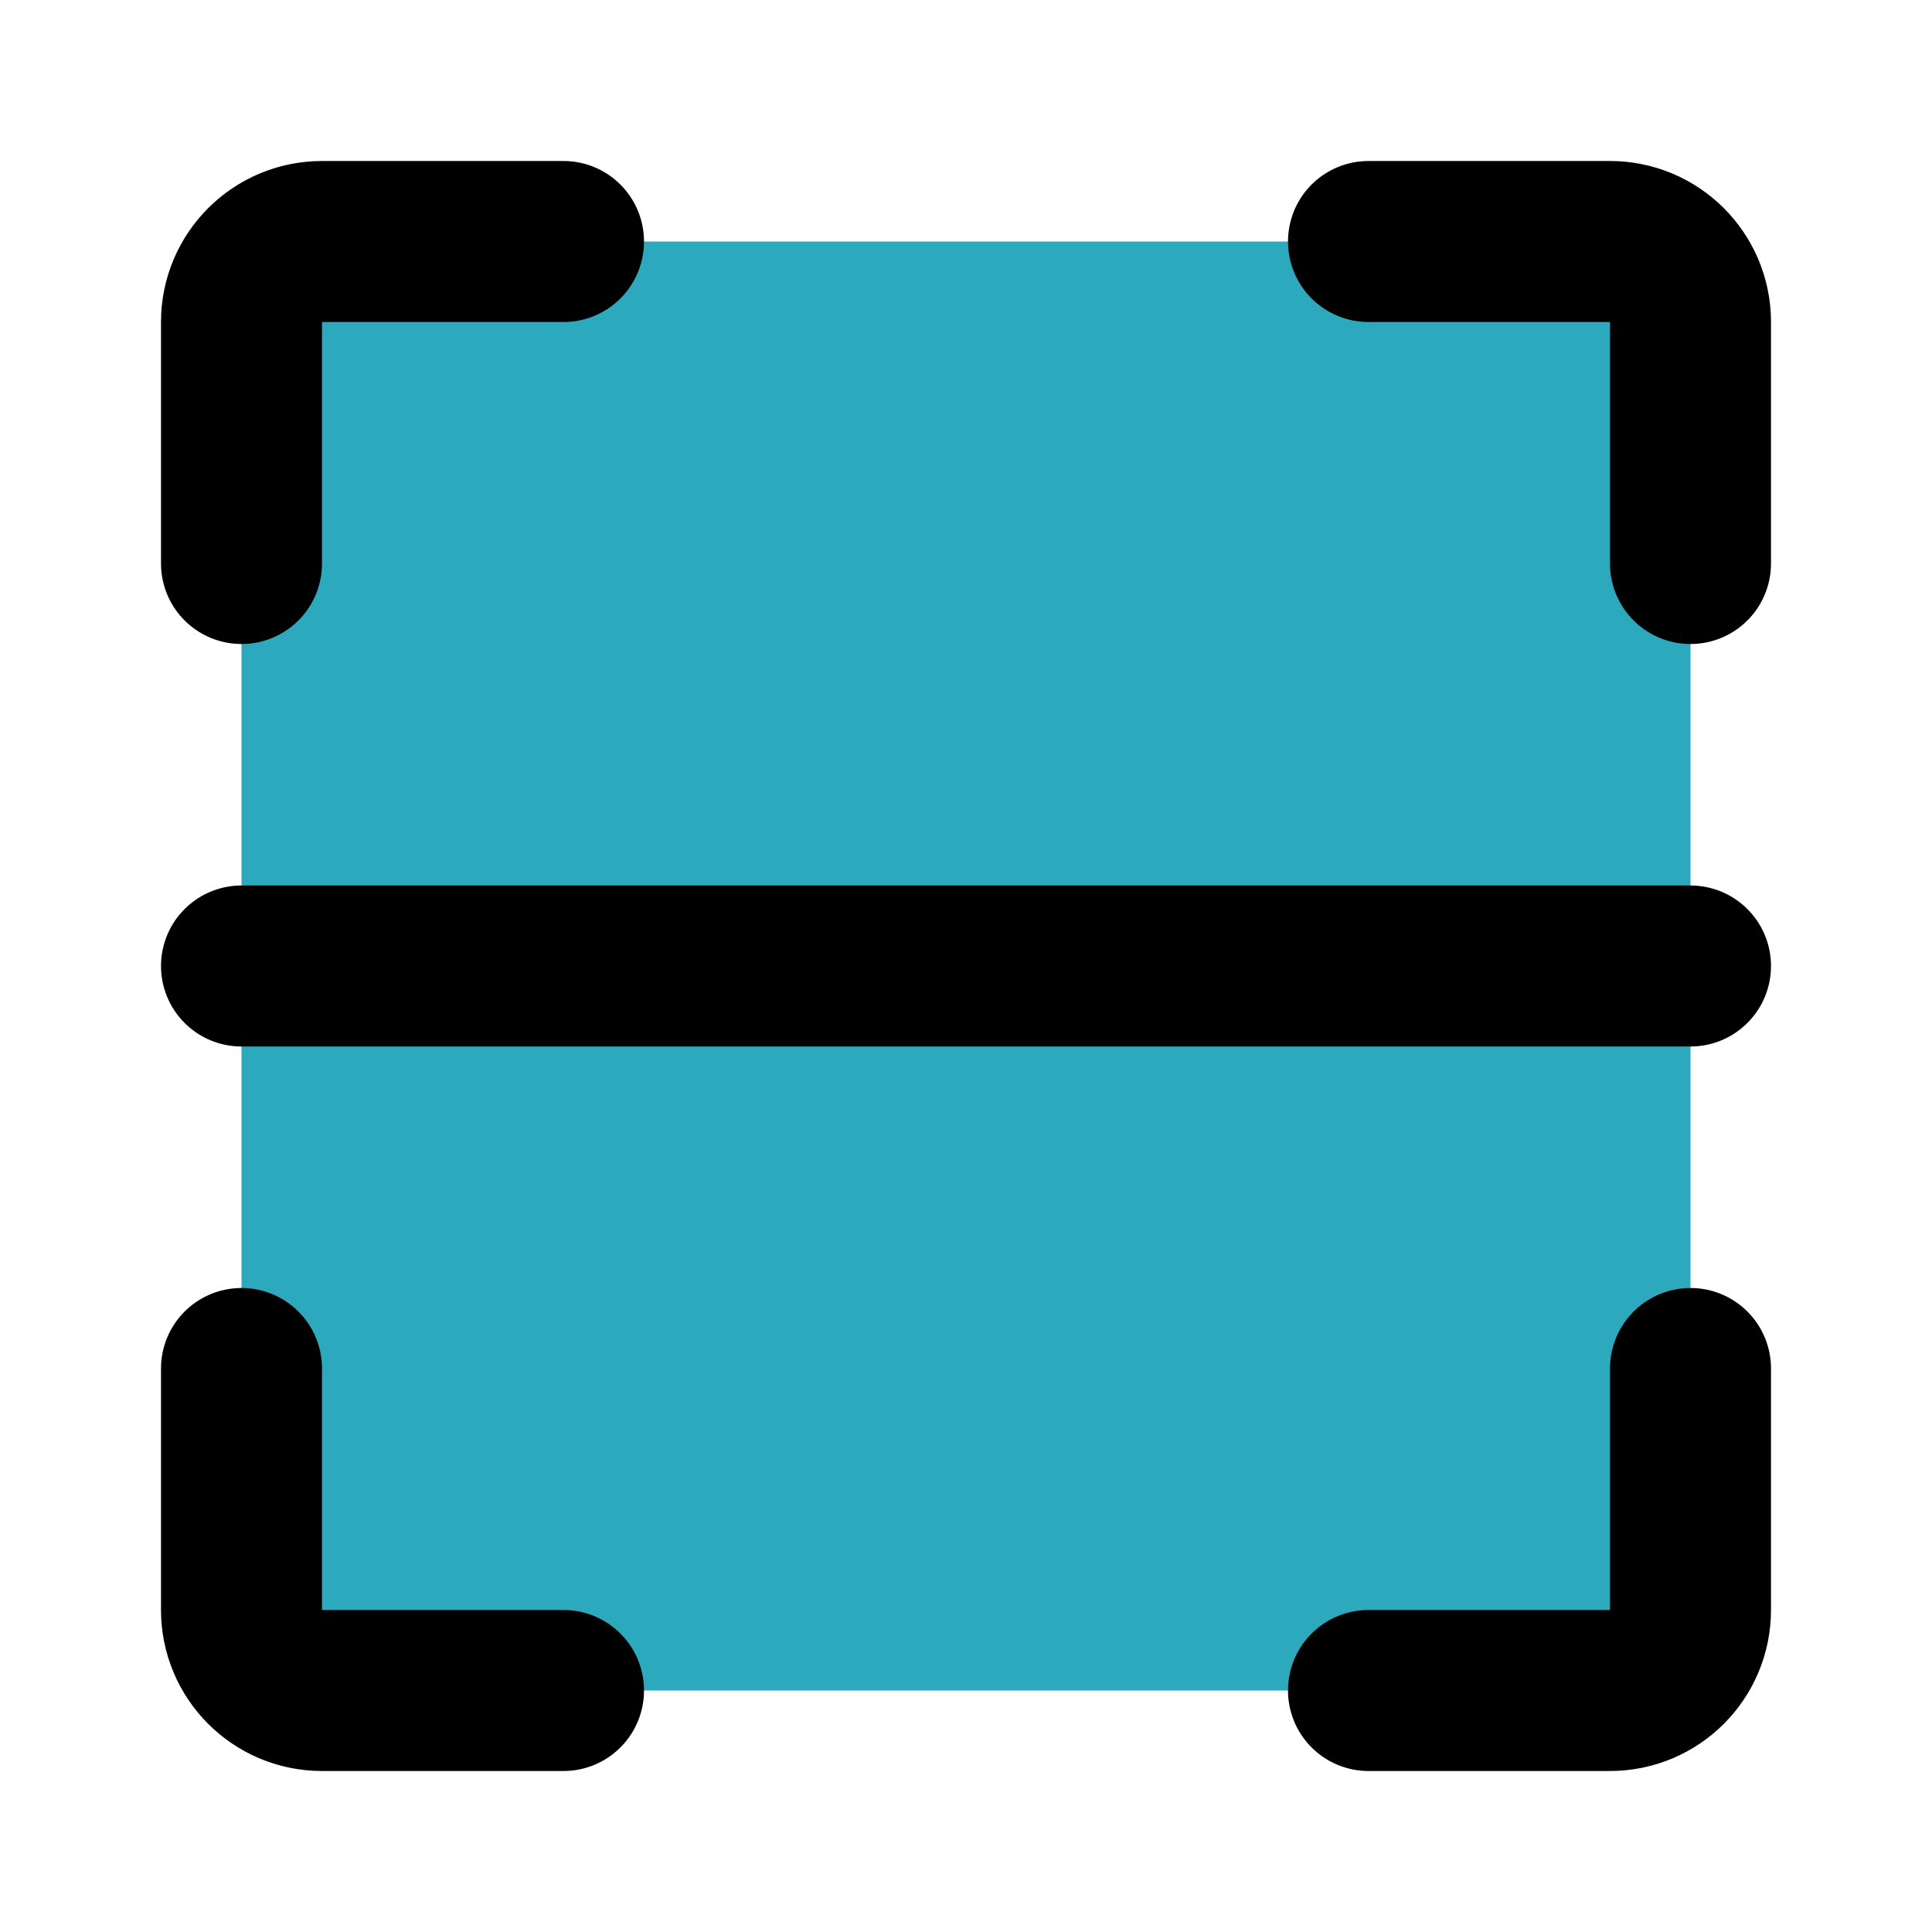
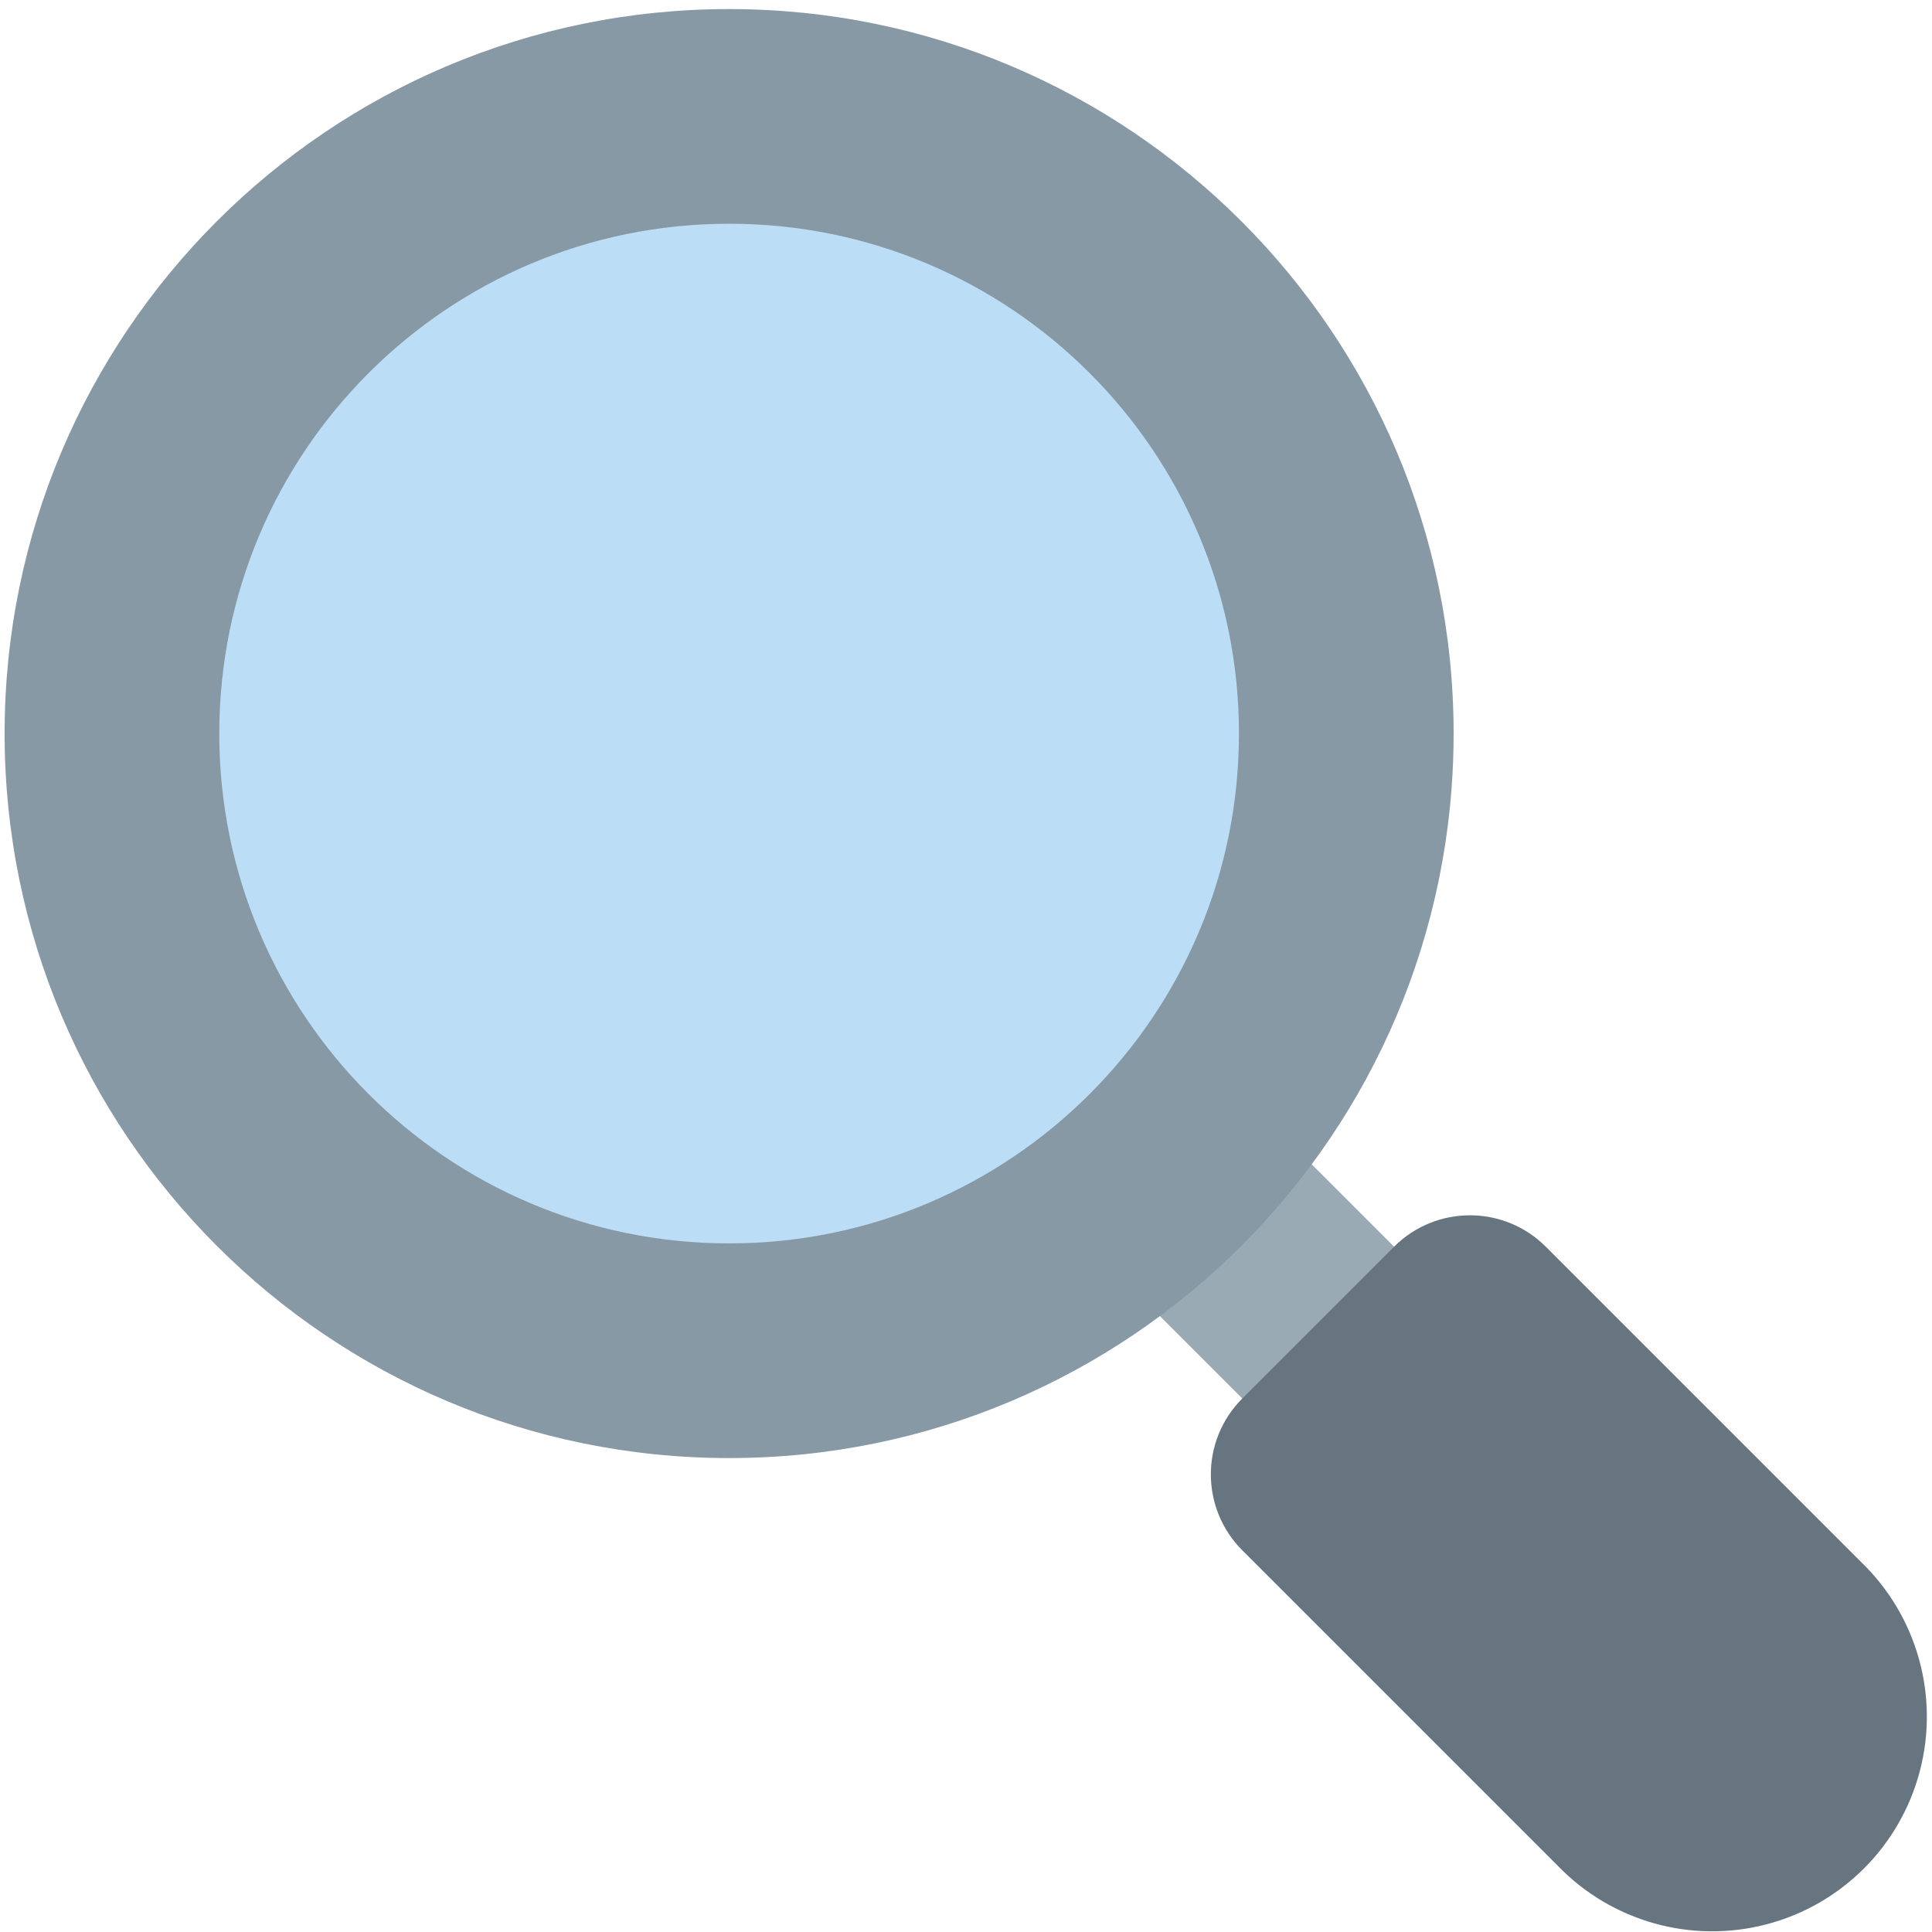
- <svg xmlns="http://www.w3.org/2000/svg" fill="#000000" width="800px" height="800px" viewBox="0 0 24 24" id="scan" data-name="Flat Line" class="icon flat-line">
-   <path id="secondary" d="M21,17v3a1,1,0,0,1-1,1H4a1,1,0,0,1-1-1V4A1,1,0,0,1,4,3H20a1,1,0,0,1,1,1Z" style="fill: rgb(44, 169, 188); stroke-width: 2;" />
-   <line id="primary" x1="3" y1="12" x2="21" y2="12" style="fill: none; stroke: rgb(0, 0, 0); stroke-linecap: round; stroke-linejoin: round; stroke-width: 2;" />
-   <path id="primary-2" data-name="primary" d="M3,7V4A1,1,0,0,1,4,3H7" style="fill: none; stroke: rgb(0, 0, 0); stroke-linecap: round; stroke-linejoin: round; stroke-width: 2;" />
-   <path id="primary-3" data-name="primary" d="M21,7V4a1,1,0,0,0-1-1H17" style="fill: none; stroke: rgb(0, 0, 0); stroke-linecap: round; stroke-linejoin: round; stroke-width: 2;" />
-   <path id="primary-4" data-name="primary" d="M3,17v3a1,1,0,0,0,1,1H7" style="fill: none; stroke: rgb(0, 0, 0); stroke-linecap: round; stroke-linejoin: round; stroke-width: 2;" />
-   <path id="primary-5" data-name="primary" d="M21,17v3a1,1,0,0,1-1,1H17" style="fill: none; stroke: rgb(0, 0, 0); stroke-linecap: round; stroke-linejoin: round; stroke-width: 2;" />
+ <svg xmlns="http://www.w3.org/2000/svg" width="800px" height="800px" viewBox="0 0 36 36" aria-hidden="true" role="img" class="iconify iconify--twemoji" preserveAspectRatio="xMidYMid meet">
+   <path fill="#9AAAB4" d="M27.388 24.642L24.56 27.47l-4.95-4.95l2.828-2.828z" />
+   <path fill="#66757F" d="M34.683 29.11l-5.879-5.879a2 2 0 0 0-2.828 0l-2.828 2.828a2 2 0 0 0 0 2.828l5.879 5.879a4 4 0 1 0 5.656-5.656z" />
+   <circle fill="#8899A6" cx="13.586" cy="13.669" r="13.5" />
+   <circle fill="#BBDDF5" cx="13.586" cy="13.669" r="9.5" />
</svg>
